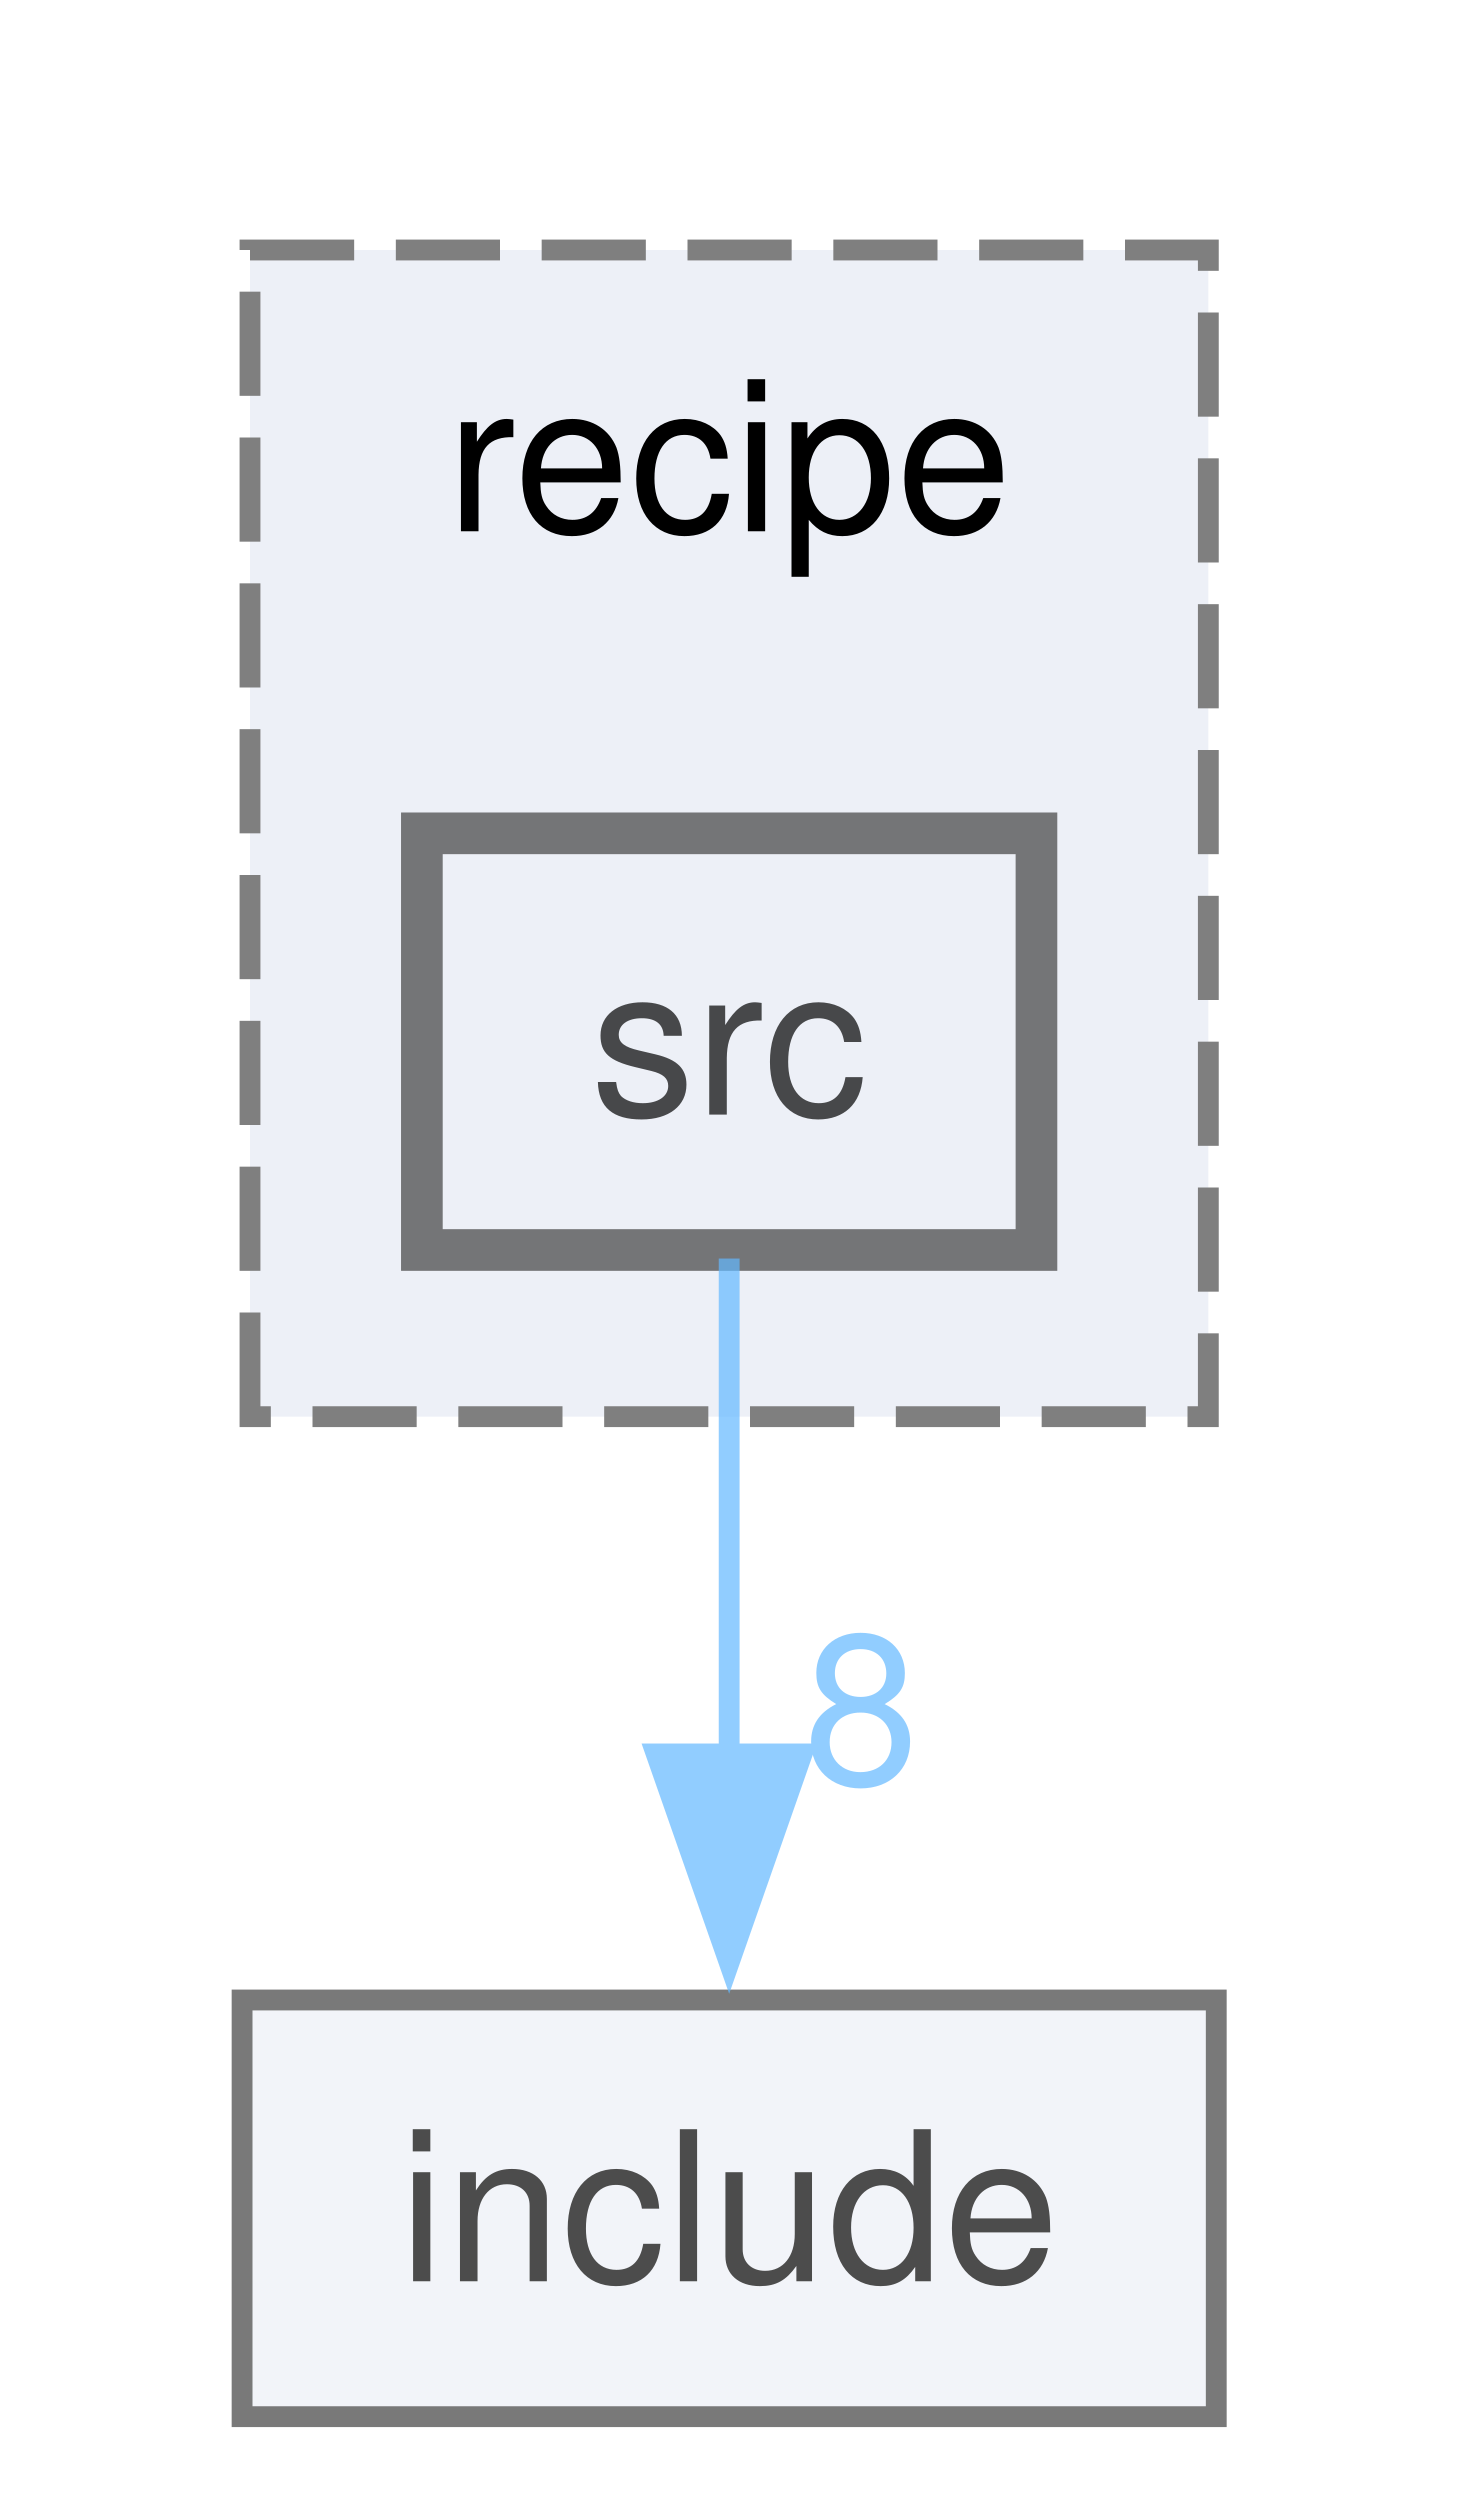
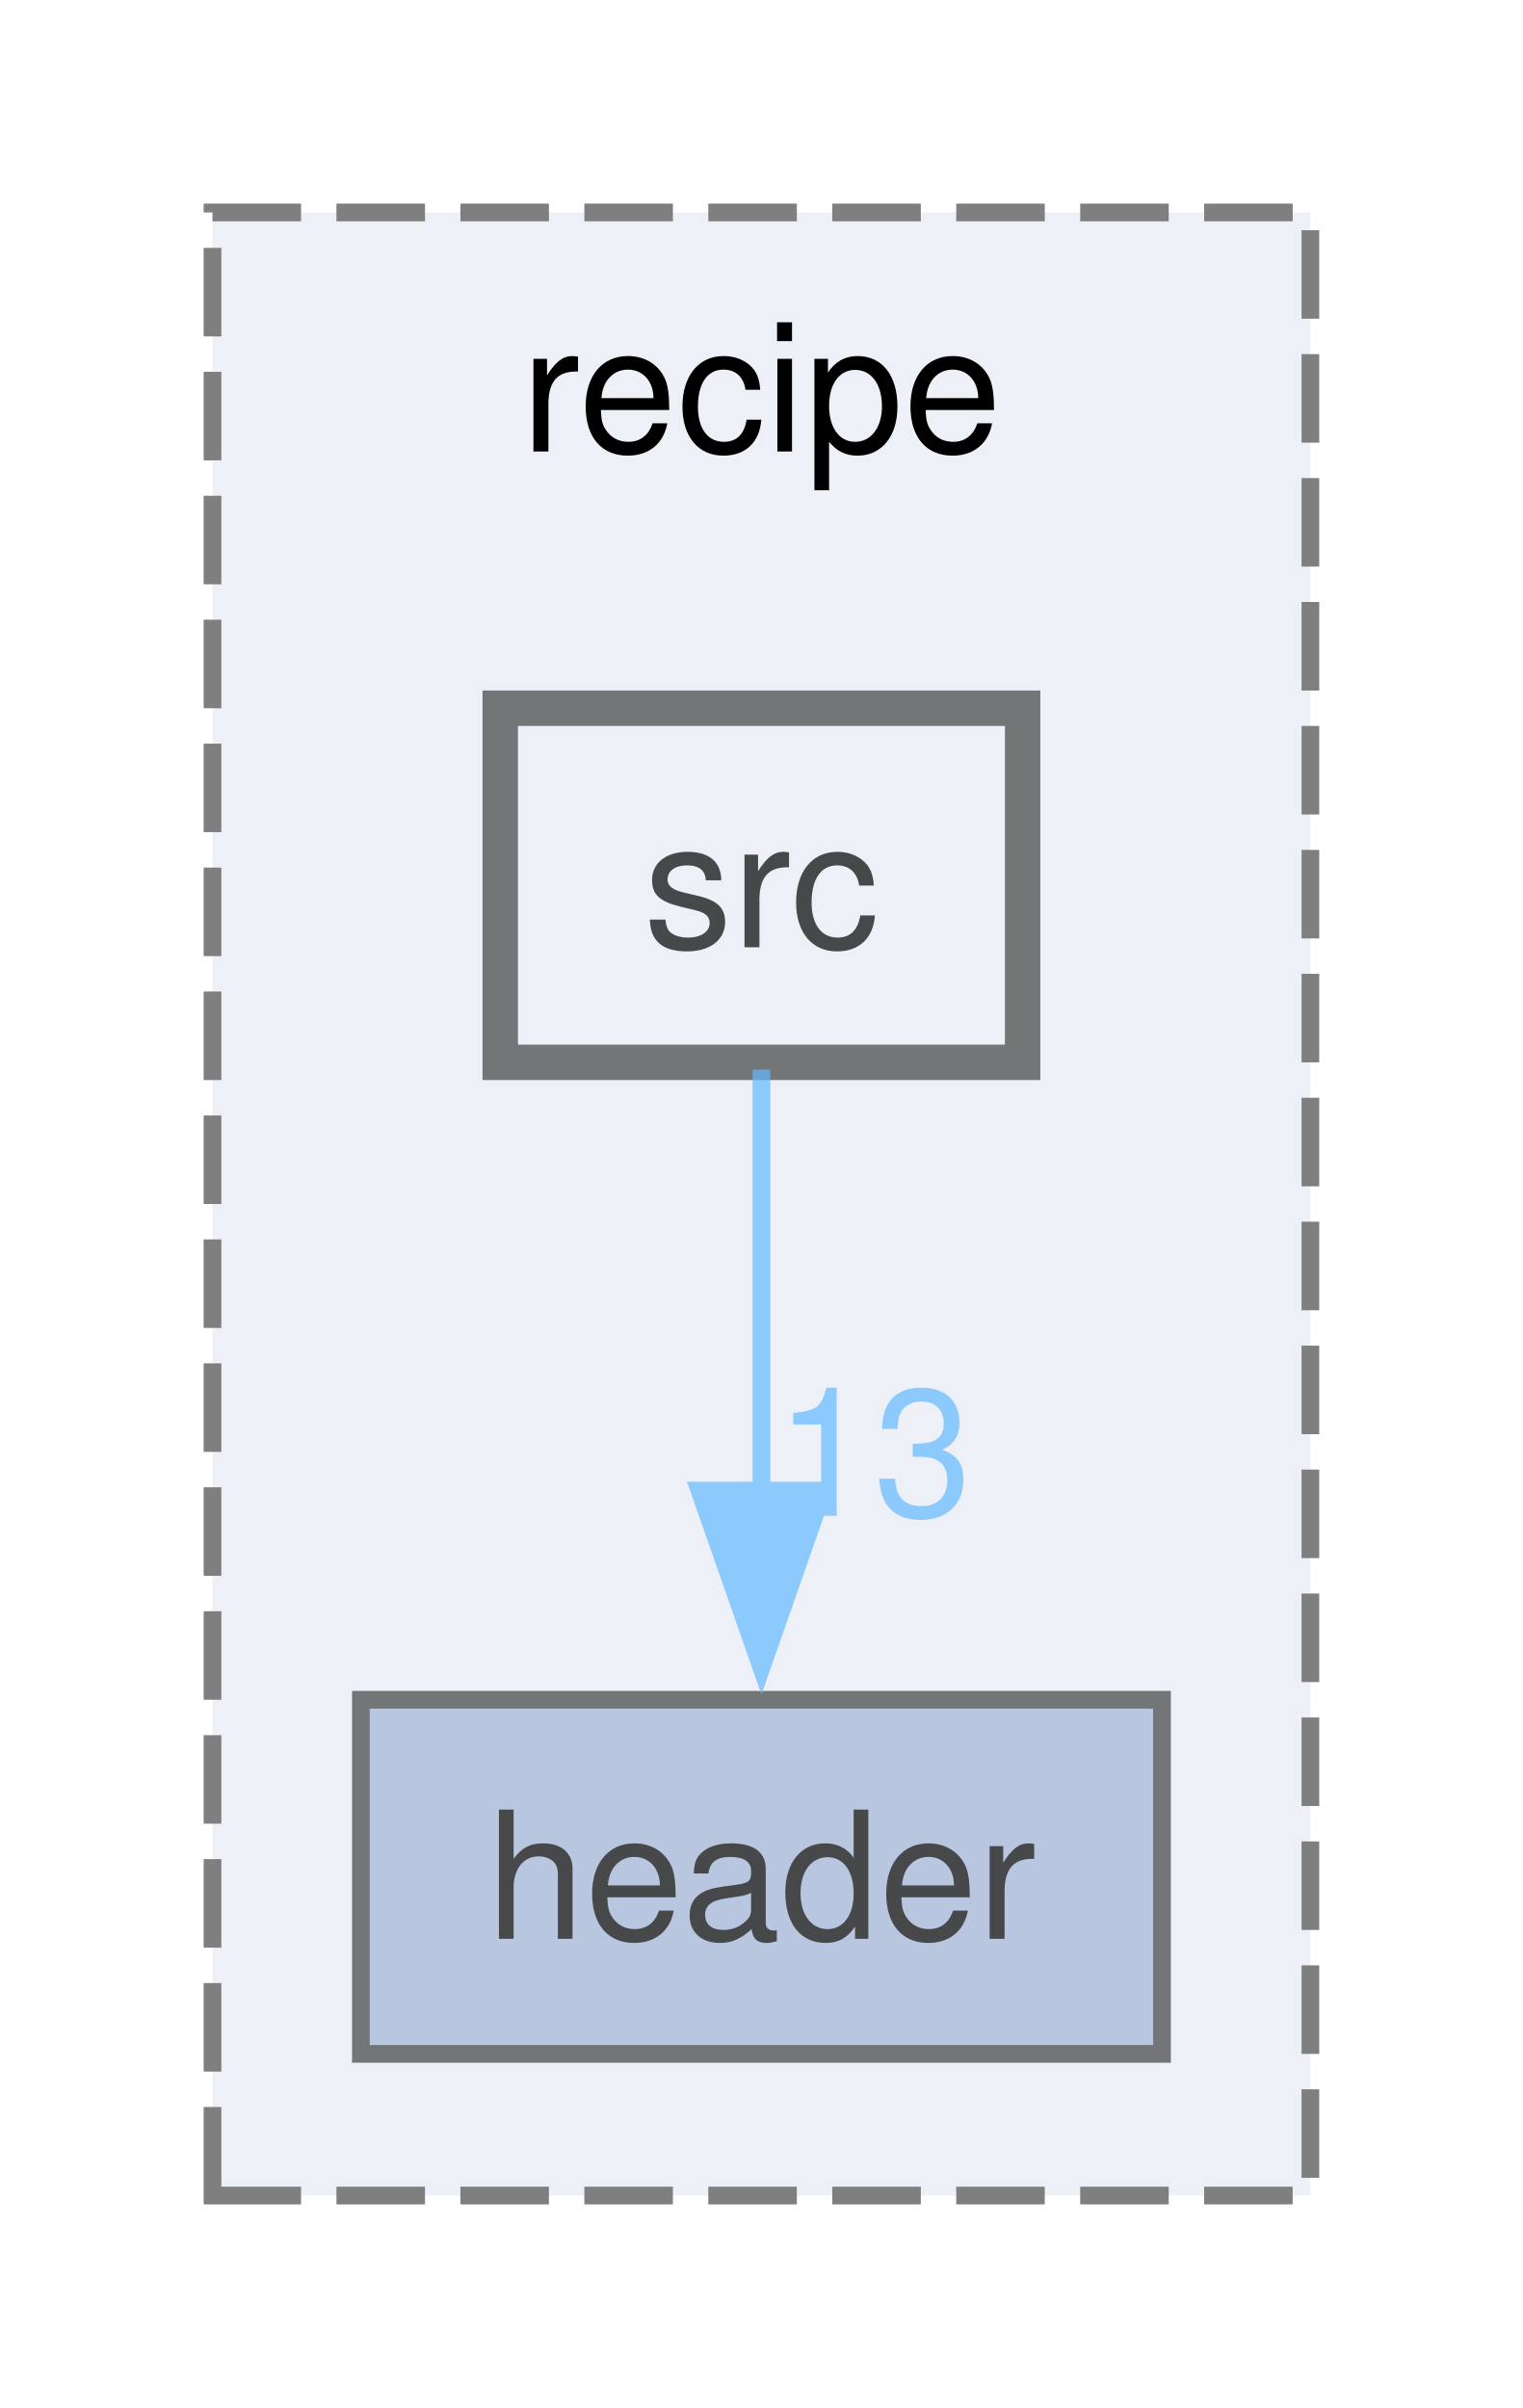
- <svg xmlns="http://www.w3.org/2000/svg" xmlns:xlink="http://www.w3.org/1999/xlink" width="70pt" height="120pt" viewBox="0.00 0.00 70.00 120.00">
+ <svg xmlns="http://www.w3.org/2000/svg" xmlns:xlink="http://www.w3.org/1999/xlink" width="86pt" height="136pt" viewBox="0.00 0.00 86.00 136.00">
  <svg id="main" version="1.1" xml:space="preserve">
    <style type="text/css">
.node, .edge {opacity: 0.7;}
.node.selected, .edge.selected {opacity: 1;}
.edge:hover path { stroke: red; }
.edge:hover polygon { stroke: red; fill: red; }
</style>
    <svg id="graph" class="graph">
-       <g id="graph0" class="graph" transform="scale(1 1) rotate(0) translate(4 116)">
+       <g id="graph0" class="graph" transform="scale(1 1) rotate(0) translate(4 132)">
        <g id="clust1" class="cluster">
          <g id="a_clust1">
            <a xlink:href="dir_51028be6ec94055a76c3d18287eae15d.html" target="_top" xlink:title="recipe">
-               <polygon fill="#edf0f7" stroke="#7f7f7f" stroke-dasharray="5,2" points="8,-48 8,-104 54,-104 54,-48 8,-48" />
-               <text xml:space="preserve" text-anchor="middle" x="31" y="-90.5" font-family="Helvetica,sans-Serif" font-size="10.00">recipe</text>
+               <polygon fill="#edf0f7" stroke="#7f7f7f" stroke-dasharray="5,2" points="8,-8 8,-120 70,-120 70,-8 8,-8" />
+               <text xml:space="preserve" text-anchor="middle" x="39" y="-106.5" font-family="Helvetica,sans-Serif" font-size="10.00">recipe</text>
            </a>
          </g>
        </g>
        <g id="node1" class="node">
          <g id="a_node1">
-             <a xlink:href="dir_dc79577df4b923b5c7adab6bc630c398.html" target="_top" xlink:title="src">
-               <polygon fill="#edf0f7" stroke="#404040" stroke-width="2" points="45.75,-76 16.25,-76 16.25,-56 45.75,-56 45.75,-76" />
-               <text xml:space="preserve" text-anchor="middle" x="31" y="-62.5" font-family="Helvetica,sans-Serif" font-size="10.00">src</text>
+             <a xlink:href="dir_15c9ff69c39908a3a24218c1dfbf86c3.html" target="_top" xlink:title="header">
+               <polygon fill="#a2b4d6" stroke="#404040" points="61.62,-36 16.38,-36 16.38,-16 61.62,-16 61.62,-36" />
+               <text xml:space="preserve" text-anchor="middle" x="39" y="-22.5" font-family="Helvetica,sans-Serif" font-size="10.00">header</text>
            </a>
          </g>
        </g>
        <g id="node2" class="node">
          <g id="a_node2">
-             <a xlink:href="dir_d44c64559bbebec7f509842c48db8b23.html" target="_top" xlink:title="include">
-               <polygon fill="#edf0f7" stroke="#404040" points="54.38,-20 7.62,-20 7.62,0 54.38,0 54.38,-20" />
-               <text xml:space="preserve" text-anchor="middle" x="31" y="-6.5" font-family="Helvetica,sans-Serif" font-size="10.00">include</text>
+             <a xlink:href="dir_dc79577df4b923b5c7adab6bc630c398.html" target="_top" xlink:title="src">
+               <polygon fill="#edf0f7" stroke="#404040" stroke-width="2" points="53.75,-92 24.25,-92 24.25,-72 53.75,-72 53.75,-92" />
+               <text xml:space="preserve" text-anchor="middle" x="39" y="-78.5" font-family="Helvetica,sans-Serif" font-size="10.00">src</text>
            </a>
          </g>
        </g>
        <g id="edge1" class="edge">
          <g id="a_edge1">
-             <a xlink:href="dir_000008_000003.html" target="_top">
-               <path fill="none" stroke="#63b8ff" d="M31,-55.59C31,-49.01 31,-39.96 31,-31.73" />
-               <polygon fill="#63b8ff" stroke="#63b8ff" points="34.5,-31.81 31,-21.81 27.5,-31.81 34.5,-31.81" />
+             <a xlink:href="dir_000008_000000.html" target="_top">
+               <path fill="none" stroke="#63b8ff" d="M39,-71.59C39,-65.01 39,-55.96 39,-47.73" />
+               <polygon fill="#63b8ff" stroke="#63b8ff" points="42.5,-47.81 39,-37.81 35.5,-47.81 42.5,-47.81" />
            </a>
          </g>
          <g id="a_edge1-headlabel">
-             <a xlink:href="dir_000008_000003.html" target="_top" xlink:title="8">
-               <text xml:space="preserve" text-anchor="middle" x="37.34" y="-30.39" font-family="Helvetica,sans-Serif" font-size="10.00" fill="#63b8ff">8</text>
+             <a xlink:href="dir_000008_000000.html" target="_top" xlink:title="13">
+               <text xml:space="preserve" text-anchor="middle" x="45.34" y="-46.39" font-family="Helvetica,sans-Serif" font-size="10.00" fill="#63b8ff">13</text>
            </a>
          </g>
        </g>
      </g>
    </svg>
  </svg>
  <style type="text/css">

[data-mouse-over-selected='false'] { opacity: 0.7; }
[data-mouse-over-selected='true']  { opacity: 1.0; }

</style>
</svg>
